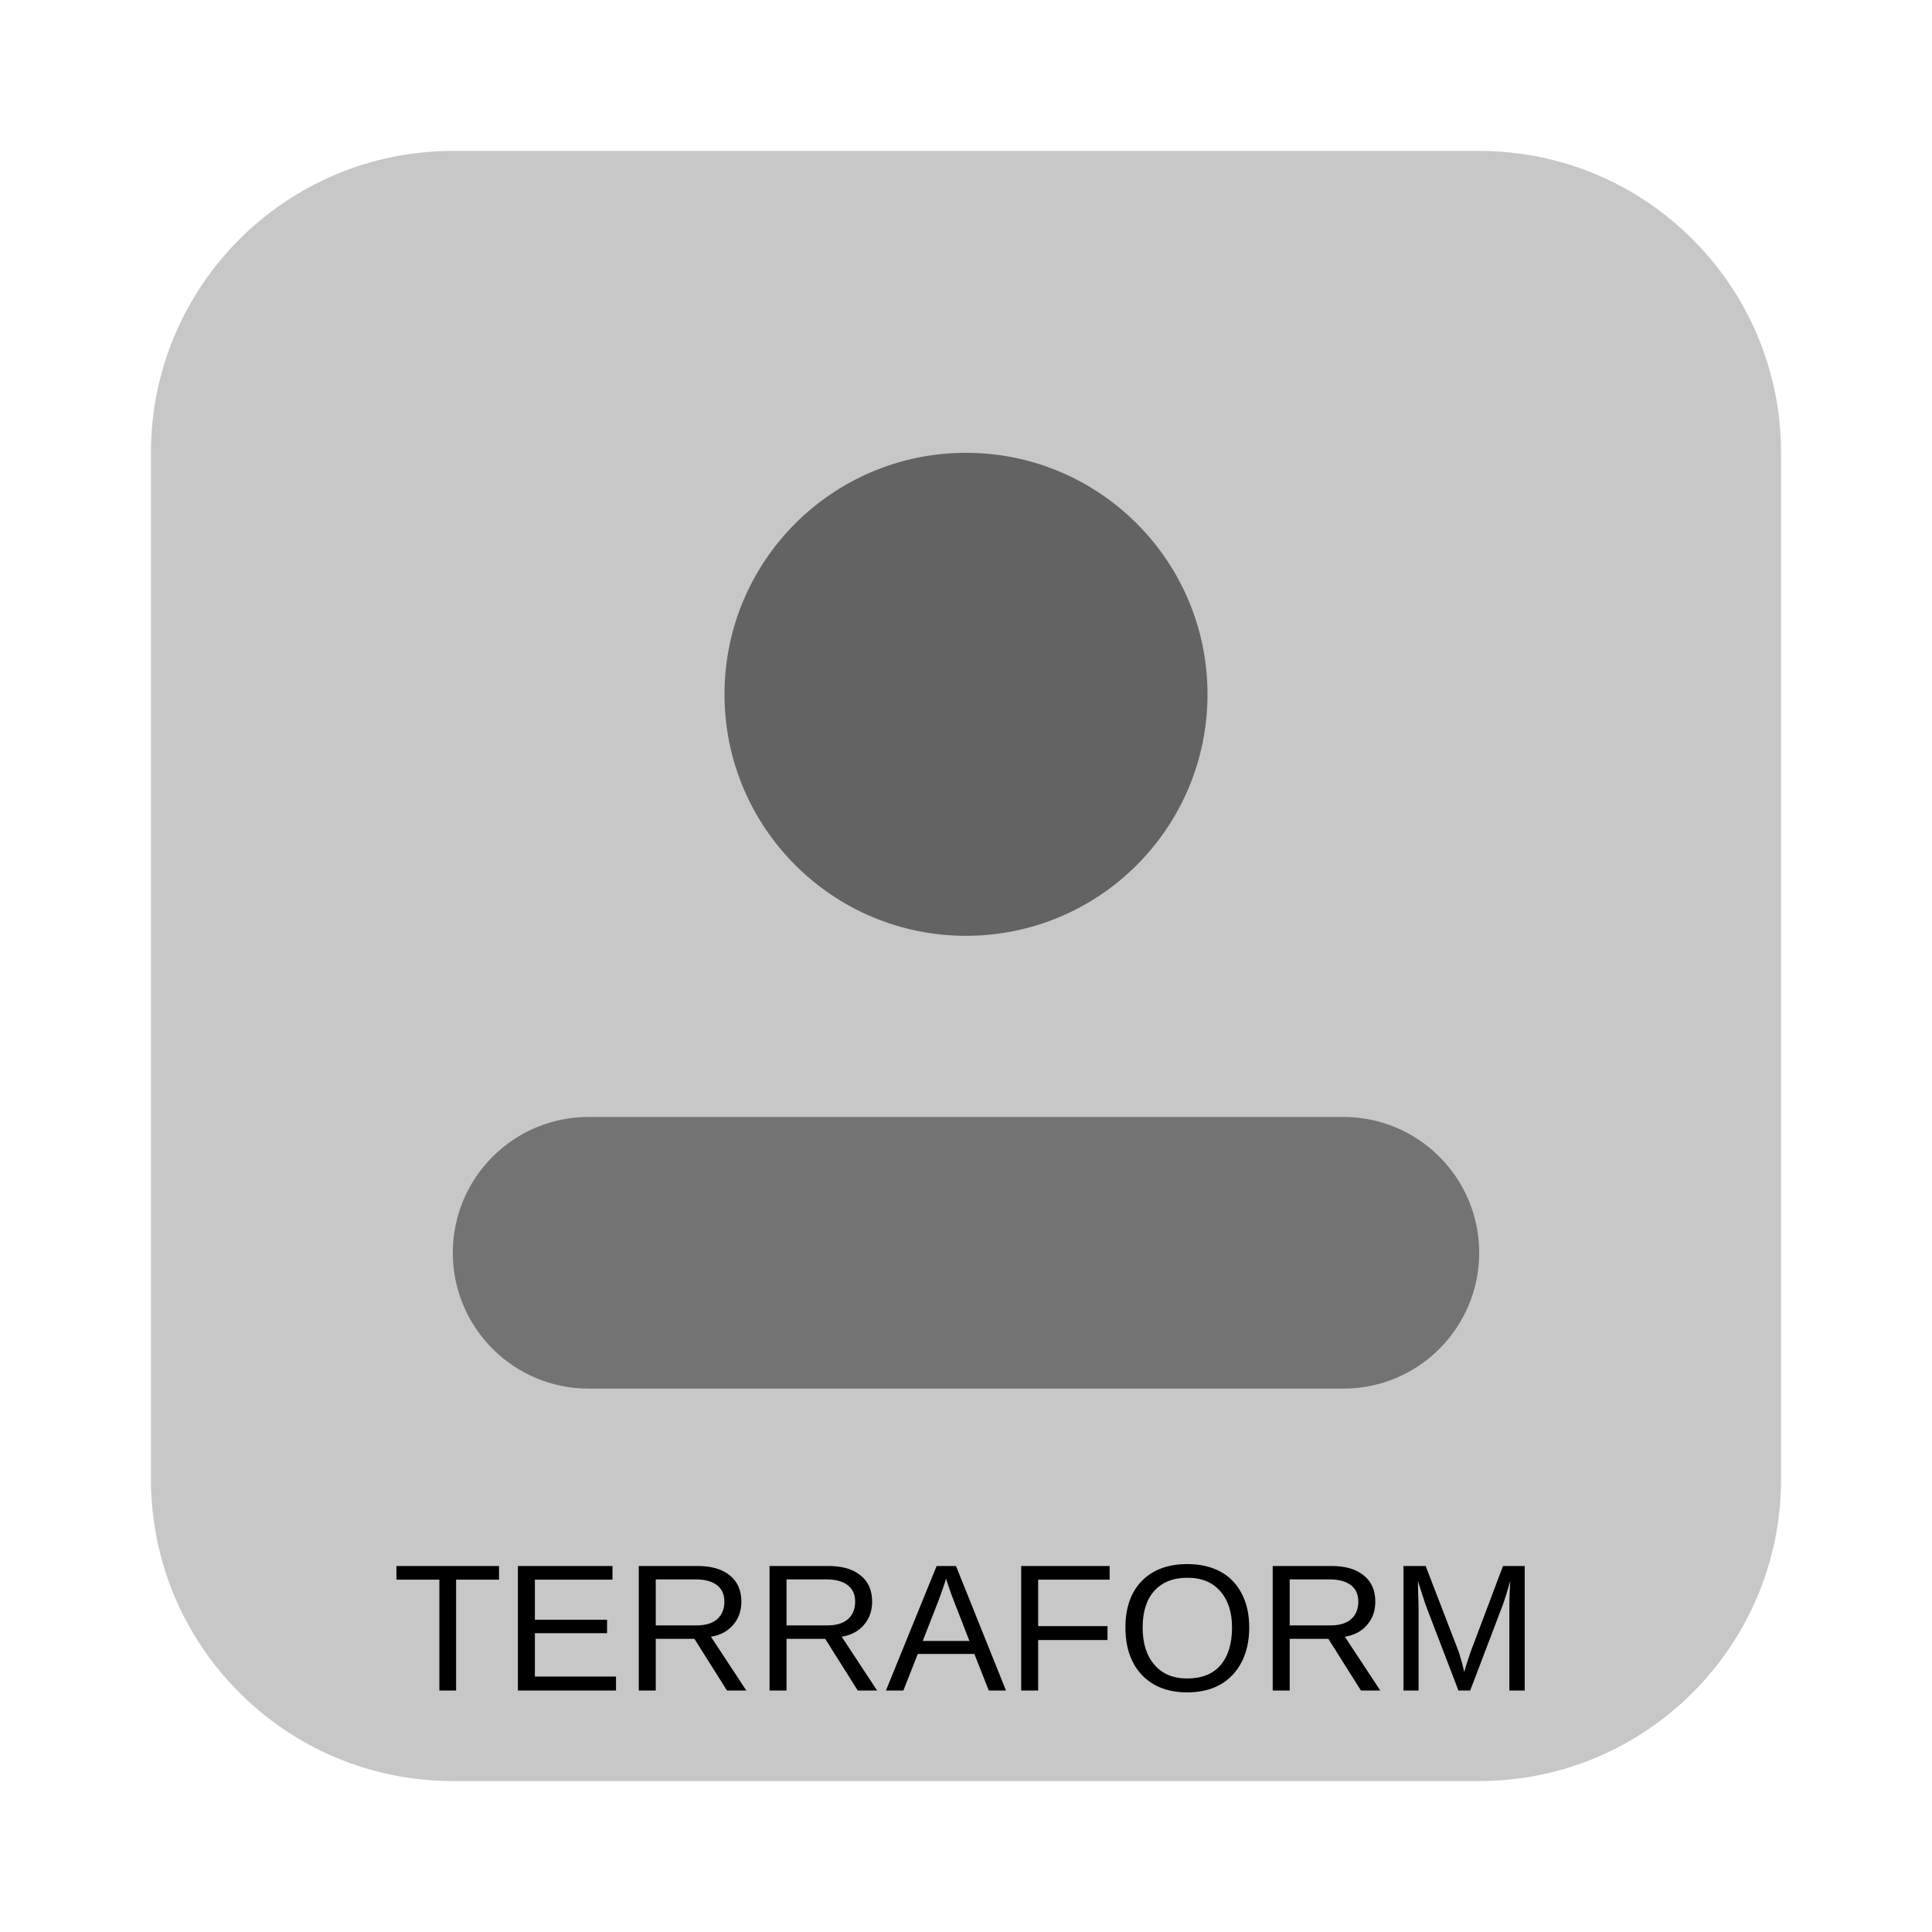
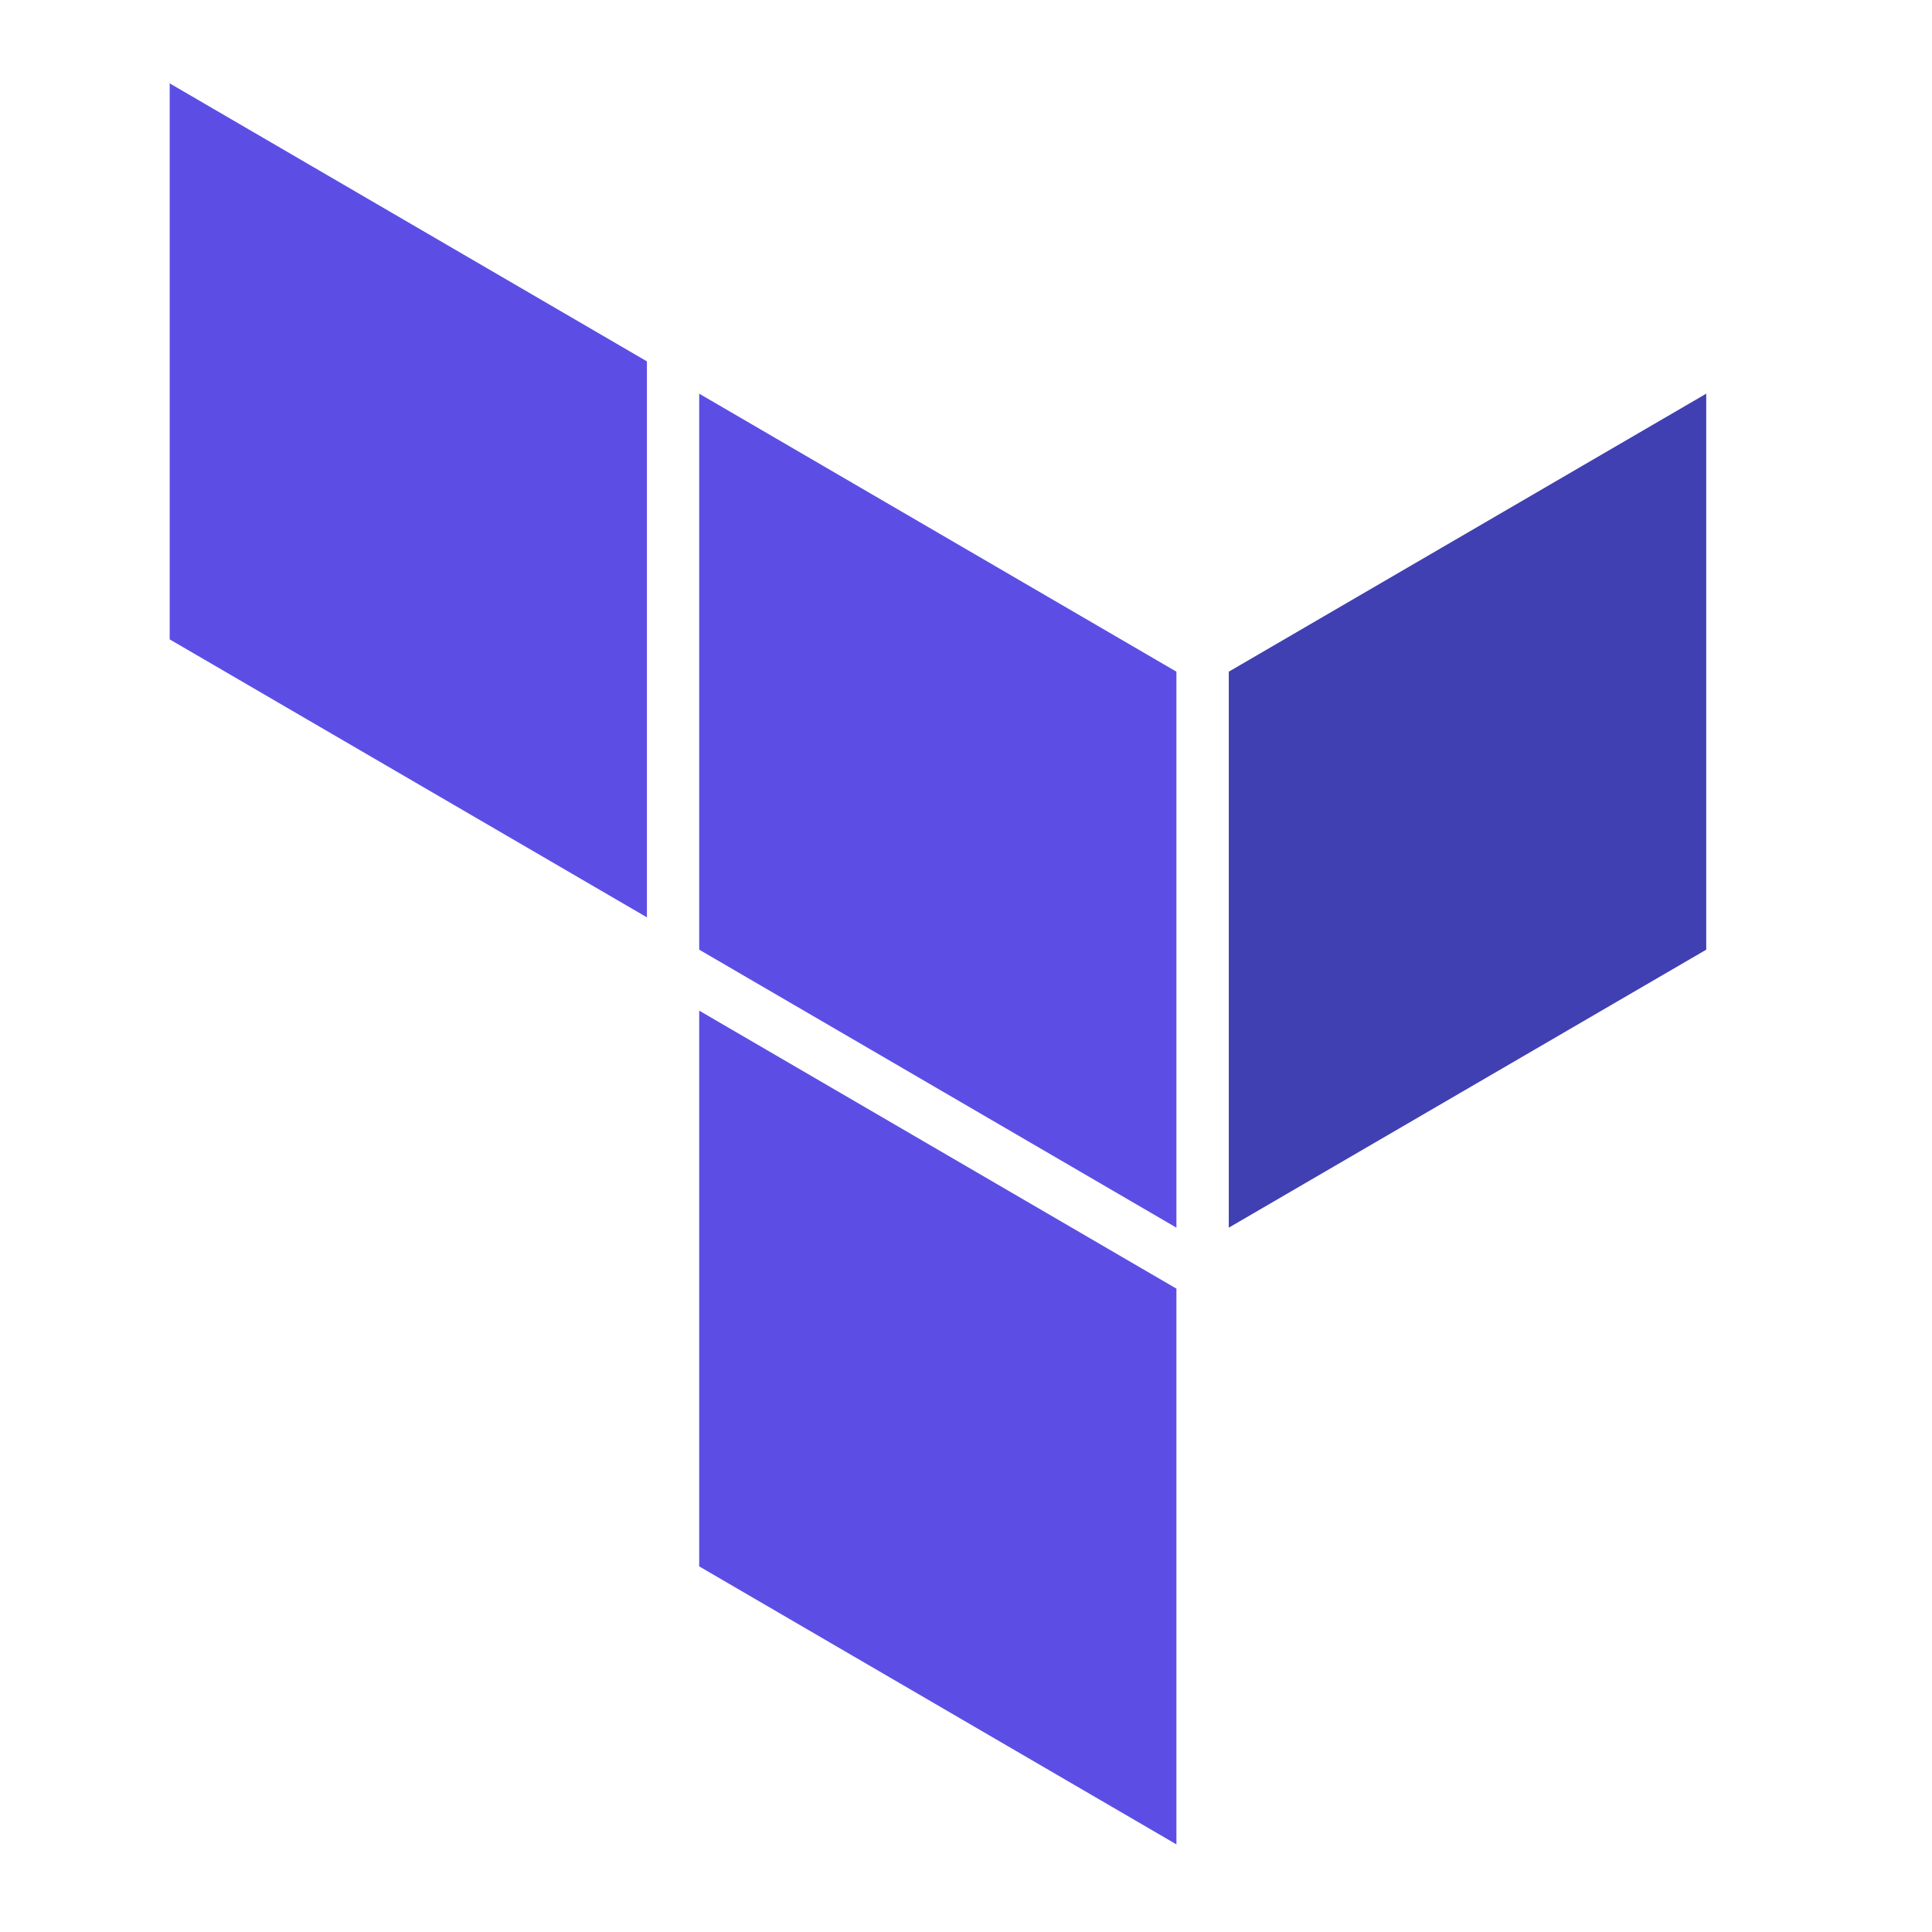
- <svg xmlns="http://www.w3.org/2000/svg" viewBox="0 0 128 128" fill="none">
-   <rect x="10" y="10" width="108" height="108" rx="20" fill="currentColor" opacity="0.22" />
-   <circle cx="64" cy="46" r="16" fill="currentColor" opacity="0.5" />
-   <rect x="30" y="74" width="68" height="18" rx="9" fill="currentColor" opacity="0.42" />
-   <text x="64" y="112" text-anchor="middle" font-size="12" font-family="Arial, sans-serif" fill="currentColor">TERRAFORM</text>
+ <svg xmlns="http://www.w3.org/2000/svg" viewBox="0 0 128 128">
+   <g fill-rule="evenodd">
+     <path d="M77.941 44.5v36.836L46.324 62.918V26.082zm0 0" fill="#5c4ee5" />
+     <path d="M81.41 81.336l31.633-18.418V26.082L81.41 44.5zm0 0" fill="#4040b2" />
+     <path d="M11.242 42.36L42.86 60.776V23.941L11.242 5.523zm0 0M77.941 85.375L46.324 66.957v36.82l31.617 18.418zm0 0" fill="#5c4ee5" />
+   </g>
</svg>
